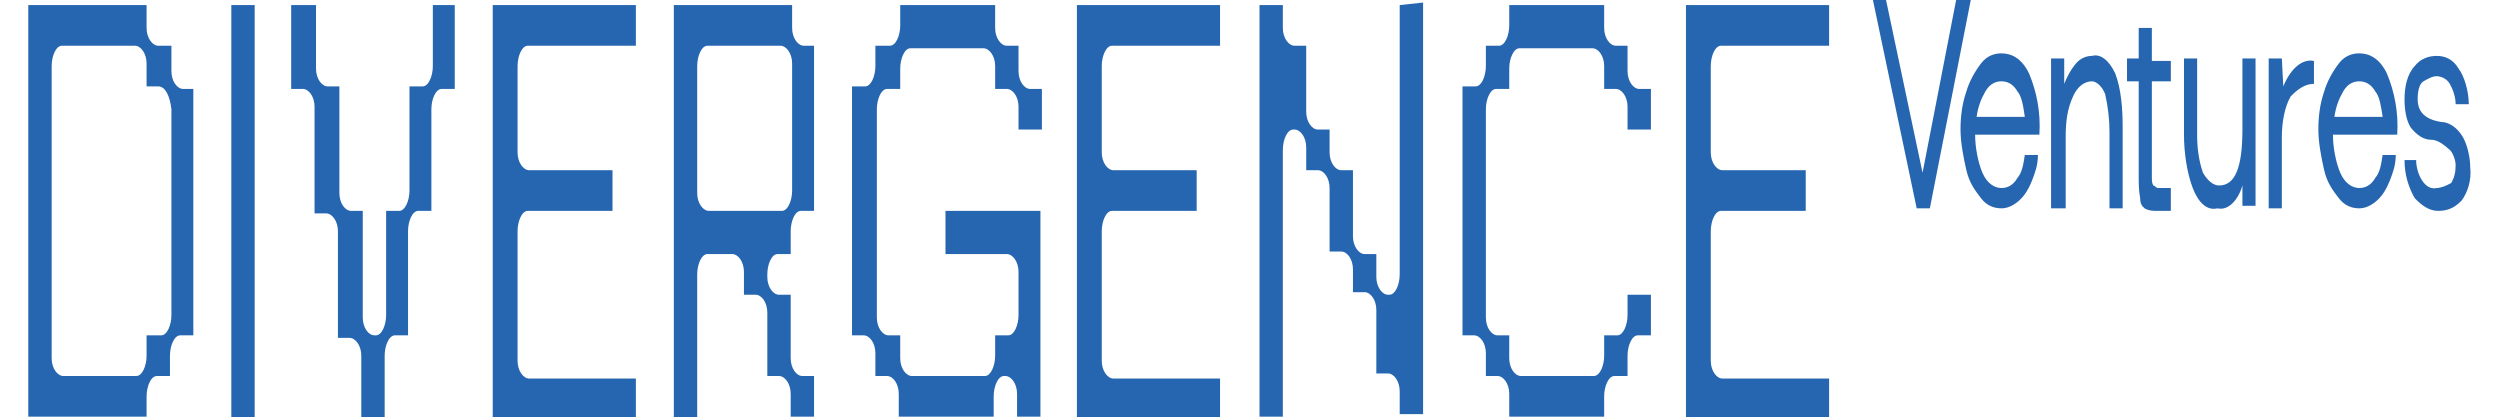
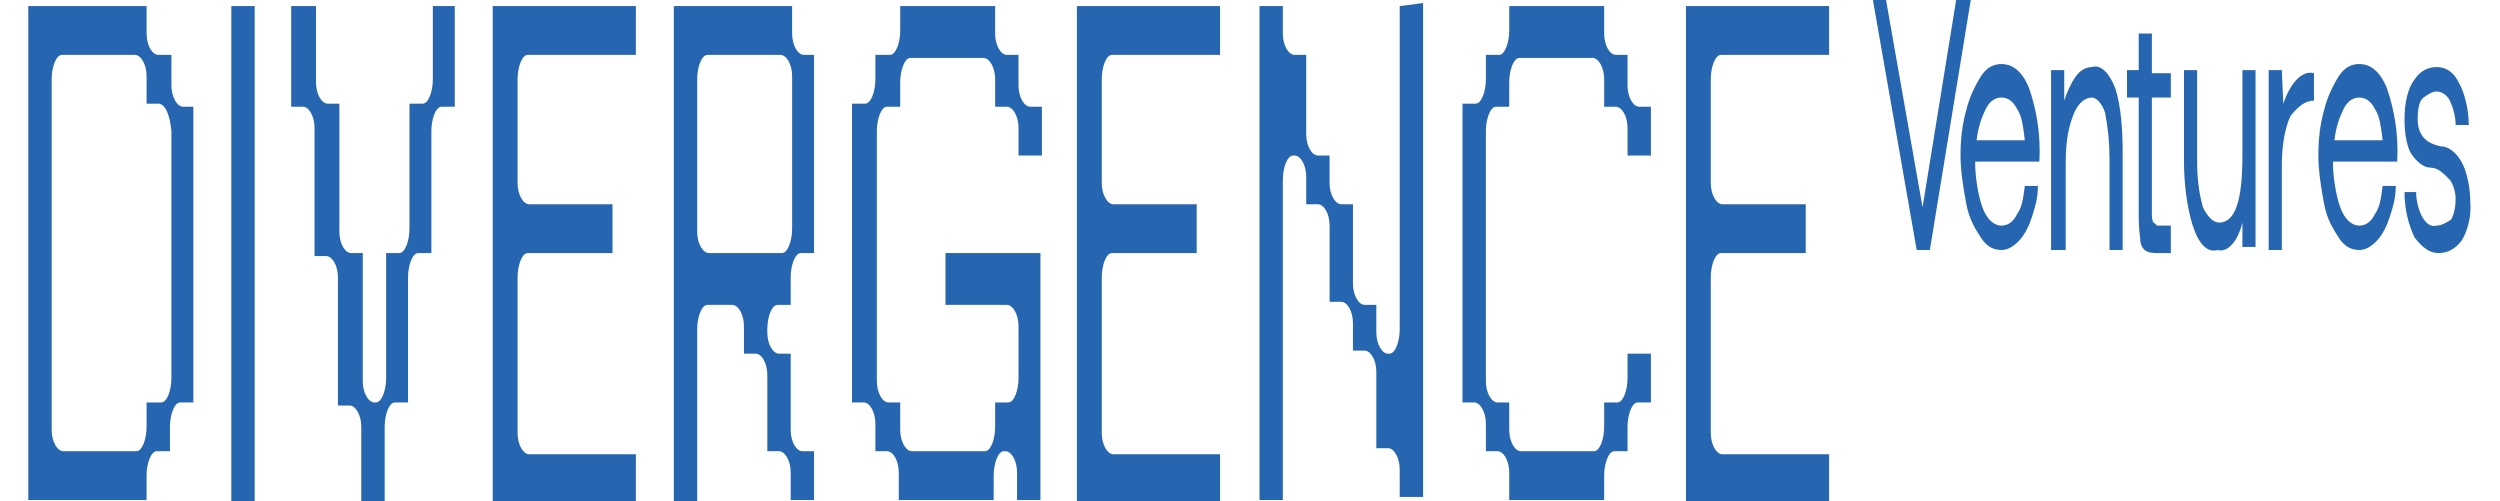
- <svg xmlns="http://www.w3.org/2000/svg" width="300" height="50" viewBox="0 0 300 50" version="1.1">
+ <svg xmlns="http://www.w3.org/2000/svg" width="300" height="60" viewBox="0 0 300 60" version="1.1">
  <g id="surface1">
-     <path style=" stroke:none;fill-rule:nonzero;fill:rgb(14.902%,40%,69.02%);fill-opacity:1;" d="M 21.973 10.672 C 21.273 10.672 20.57 9.758 20.57 8.535 C 20.57 8.535 20.57 8.23 20.57 8.23 L 20.57 5.488 L 18.992 5.488 C 18.293 5.488 17.59 4.574 17.59 3.355 C 17.59 3.355 17.59 3.047 17.59 3.047 L 17.59 0.609 L 3.395 0.609 L 3.395 50 L 17.59 50 L 17.59 47.562 C 17.59 46.34 18.117 45.121 18.82 45.121 C 18.82 45.121 18.82 45.121 18.992 45.121 L 20.395 45.121 L 20.395 42.684 C 20.395 41.465 20.922 40.242 21.621 40.242 C 21.621 40.242 21.621 40.242 21.797 40.242 L 23.199 40.242 L 23.199 10.672 Z M 20.57 13.109 L 20.57 37.805 C 20.57 39.023 20.047 40.242 19.344 40.242 C 19.344 40.242 19.344 40.242 19.168 40.242 L 17.59 40.242 L 17.59 42.684 C 17.59 43.902 17.066 45.121 16.363 45.121 C 16.363 45.121 16.363 45.121 16.191 45.121 L 7.602 45.121 C 6.902 45.121 6.199 44.207 6.199 42.988 C 6.199 42.988 6.199 42.684 6.199 42.684 L 6.199 7.926 C 6.199 6.707 6.727 5.488 7.426 5.488 C 7.426 5.488 7.426 5.488 7.602 5.488 L 16.191 5.488 C 16.891 5.488 17.59 6.402 17.59 7.621 C 17.59 7.621 17.59 7.926 17.59 7.926 L 17.59 10.367 L 18.992 10.367 C 19.871 10.367 20.395 11.586 20.57 13.109 C 20.57 12.805 20.57 12.805 20.57 13.109 Z M 27.758 0.609 L 27.758 50.305 L 30.562 50.305 L 30.562 0.609 Z M 51.941 0.609 L 51.941 7.926 C 51.941 9.145 51.418 10.367 50.715 10.367 C 50.715 10.367 50.715 10.367 50.539 10.367 L 49.137 10.367 L 49.137 22.867 C 49.137 24.086 48.613 25.305 47.91 25.305 C 47.91 25.305 47.91 25.305 47.734 25.305 L 46.336 25.305 L 46.336 37.805 C 46.336 39.023 45.809 40.242 45.105 40.242 C 45.105 40.242 45.105 40.242 44.934 40.242 C 44.23 40.242 43.531 39.328 43.531 38.109 C 43.531 38.109 43.531 37.805 43.531 37.805 L 43.531 25.305 L 42.129 25.305 C 41.426 25.305 40.727 24.391 40.727 23.172 C 40.727 23.172 40.727 22.867 40.727 22.867 L 40.727 10.367 L 39.324 10.367 C 38.621 10.367 37.922 9.453 37.922 8.23 C 37.922 8.23 37.922 7.926 37.922 7.926 L 37.922 0.609 L 34.941 0.609 L 34.941 10.672 L 36.344 10.672 C 37.047 10.672 37.746 11.586 37.746 12.805 C 37.746 12.805 37.746 13.109 37.746 13.109 L 37.746 25.609 L 39.148 25.609 C 39.848 25.609 40.551 26.523 40.551 27.742 C 40.551 27.742 40.551 28.047 40.551 28.047 L 40.551 40.547 L 41.953 40.547 C 42.652 40.547 43.355 41.465 43.355 42.684 C 43.355 42.684 43.355 42.988 43.355 42.988 L 43.355 50.305 L 46.16 50.305 L 46.16 42.684 C 46.16 41.465 46.684 40.242 47.387 40.242 C 47.387 40.242 47.387 40.242 47.562 40.242 L 48.965 40.242 L 48.965 27.742 C 48.965 26.523 49.488 25.305 50.191 25.305 C 50.191 25.305 50.191 25.305 50.363 25.305 L 51.766 25.305 L 51.766 13.109 C 51.766 11.891 52.293 10.672 52.992 10.672 C 52.992 10.672 52.992 10.672 53.168 10.672 L 54.57 10.672 L 54.57 0.609 Z M 62.109 17.988 L 62.109 7.926 C 62.109 6.707 62.633 5.488 63.336 5.488 C 63.336 5.488 63.336 5.488 63.508 5.488 L 76.305 5.488 L 76.305 0.609 L 59.129 0.609 L 59.129 50.305 L 76.305 50.305 L 76.305 45.426 L 63.508 45.426 C 62.809 45.426 62.109 44.512 62.109 43.293 C 62.109 43.293 62.109 42.988 62.109 42.988 L 62.109 27.742 C 62.109 26.523 62.633 25.305 63.336 25.305 C 63.336 25.305 63.336 25.305 63.508 25.305 L 73.5 25.305 L 73.5 20.426 L 63.508 20.426 C 62.809 20.426 62.109 19.512 62.109 18.293 C 62.109 18.293 62.109 17.988 62.109 17.988 Z M 96.457 5.488 C 95.758 5.488 95.055 4.574 95.055 3.355 C 95.055 3.355 95.055 3.047 95.055 3.047 L 95.055 0.609 L 80.859 0.609 L 80.859 50.305 L 83.664 50.305 L 83.664 32.926 C 83.664 31.707 84.191 30.488 84.891 30.488 C 84.891 30.488 84.891 30.488 85.066 30.488 L 87.871 30.488 C 88.57 30.488 89.273 31.402 89.273 32.621 C 89.273 32.621 89.273 32.926 89.273 32.926 L 89.273 35.367 L 90.676 35.367 C 91.375 35.367 92.078 36.281 92.078 37.5 C 92.078 37.5 92.078 37.805 92.078 37.805 L 92.078 45.121 L 93.48 45.121 C 94.18 45.121 94.883 46.035 94.883 47.258 C 94.883 47.258 94.883 47.562 94.883 47.562 L 94.883 50 L 97.684 50 L 97.684 45.121 L 96.281 45.121 C 95.582 45.121 94.883 44.207 94.883 42.988 C 94.883 42.988 94.883 42.684 94.883 42.684 L 94.883 35.367 L 93.48 35.367 C 92.777 35.367 92.078 34.453 92.078 33.23 C 92.078 33.23 92.078 32.926 92.078 32.926 C 92.078 31.707 92.602 30.488 93.305 30.488 C 93.305 30.488 93.305 30.488 93.48 30.488 L 94.883 30.488 L 94.883 27.742 C 94.883 26.523 95.406 25.305 96.109 25.305 C 96.109 25.305 96.109 25.305 96.281 25.305 L 97.684 25.305 L 97.684 5.488 Z M 95.055 7.926 L 95.055 22.867 C 95.055 24.086 94.531 25.305 93.828 25.305 C 93.828 25.305 93.828 25.305 93.652 25.305 L 85.066 25.305 C 84.367 25.305 83.664 24.391 83.664 23.172 C 83.664 23.172 83.664 22.867 83.664 22.867 L 83.664 7.926 C 83.664 6.707 84.191 5.488 84.891 5.488 C 84.891 5.488 84.891 5.488 85.066 5.488 L 93.652 5.488 C 94.355 5.488 95.055 6.402 95.055 7.621 C 95.055 7.926 95.055 7.926 95.055 7.926 Z M 125.027 15.547 L 125.027 10.672 L 123.625 10.672 C 122.922 10.672 122.223 9.758 122.223 8.535 C 122.223 8.535 122.223 8.23 122.223 8.23 L 122.223 5.488 L 120.82 5.488 C 120.117 5.488 119.418 4.574 119.418 3.355 C 119.418 3.355 119.418 3.047 119.418 3.047 L 119.418 0.609 L 108.027 0.609 L 108.027 3.047 C 108.027 4.27 107.5 5.488 106.797 5.488 C 106.797 5.488 106.797 5.488 106.625 5.488 L 105.047 5.488 L 105.047 7.926 C 105.047 9.145 104.52 10.367 103.82 10.367 C 103.82 10.367 103.82 10.367 103.645 10.367 L 102.242 10.367 L 102.242 40.242 L 103.645 40.242 C 104.344 40.242 105.047 41.16 105.047 42.379 C 105.047 42.379 105.047 42.684 105.047 42.684 L 105.047 45.121 L 106.449 45.121 C 107.148 45.121 107.852 46.035 107.852 47.258 C 107.852 47.258 107.852 47.562 107.852 47.562 L 107.852 50 L 119.242 50 L 119.242 47.562 C 119.242 46.34 119.77 45.121 120.469 45.121 C 120.469 45.121 120.469 45.121 120.645 45.121 C 121.344 45.121 122.047 46.035 122.047 47.258 C 122.047 47.258 122.047 47.562 122.047 47.562 L 122.047 50 L 124.852 50 L 124.852 25.305 L 113.457 25.305 L 113.457 30.488 L 120.82 30.488 C 121.52 30.488 122.223 31.402 122.223 32.621 C 122.223 32.621 122.223 32.926 122.223 32.926 L 122.223 37.805 C 122.223 39.023 121.695 40.242 120.996 40.242 C 120.996 40.242 120.996 40.242 120.82 40.242 L 119.418 40.242 L 119.418 42.684 C 119.418 43.902 118.891 45.121 118.191 45.121 C 118.191 45.121 118.191 45.121 118.016 45.121 L 109.426 45.121 C 108.727 45.121 108.027 44.207 108.027 42.988 C 108.027 42.988 108.027 42.684 108.027 42.684 L 108.027 40.242 L 106.625 40.242 C 105.922 40.242 105.223 39.328 105.223 38.109 C 105.223 38.109 105.223 37.805 105.223 37.805 L 105.223 13.109 C 105.223 11.891 105.746 10.672 106.449 10.672 C 106.449 10.672 106.449 10.672 106.625 10.672 L 108.027 10.672 L 108.027 8.23 C 108.027 7.012 108.551 5.793 109.254 5.793 C 109.254 5.793 109.254 5.793 109.426 5.793 L 118.016 5.793 C 118.715 5.793 119.418 6.707 119.418 7.926 C 119.418 7.926 119.418 8.23 119.418 8.23 L 119.418 10.672 L 120.82 10.672 C 121.52 10.672 122.223 11.586 122.223 12.805 C 122.223 12.805 122.223 13.109 122.223 13.109 L 122.223 15.547 Z M 132.211 17.988 L 132.211 7.926 C 132.211 6.707 132.738 5.488 133.438 5.488 C 133.438 5.488 133.438 5.488 133.613 5.488 L 146.406 5.488 L 146.406 0.609 L 129.23 0.609 L 129.23 50.305 L 146.406 50.305 L 146.406 45.426 L 133.613 45.426 C 132.914 45.426 132.211 44.512 132.211 43.293 C 132.211 43.293 132.211 42.988 132.211 42.988 L 132.211 27.742 C 132.211 26.523 132.738 25.305 133.438 25.305 C 133.438 25.305 133.438 25.305 133.613 25.305 L 143.602 25.305 L 143.602 20.426 L 133.613 20.426 C 132.914 20.426 132.211 19.512 132.211 18.293 C 132.211 18.293 132.211 17.988 132.211 17.988 Z M 167.965 0.609 L 167.965 32.926 C 167.965 34.145 167.438 35.367 166.738 35.367 C 166.738 35.367 166.738 35.367 166.562 35.367 C 165.859 35.367 165.16 34.453 165.16 33.23 C 165.16 33.23 165.16 32.926 165.16 32.926 L 165.16 30.488 L 163.758 30.488 C 163.059 30.488 162.355 29.574 162.355 28.355 C 162.355 28.355 162.355 28.047 162.355 28.047 L 162.355 20.426 L 160.953 20.426 C 160.254 20.426 159.551 19.512 159.551 18.293 C 159.551 18.293 159.551 17.988 159.551 17.988 L 159.551 15.547 L 158.148 15.547 C 157.449 15.547 156.746 14.633 156.746 13.414 C 156.746 13.414 156.746 13.109 156.746 13.109 L 156.746 5.488 L 155.344 5.488 C 154.645 5.488 153.941 4.574 153.941 3.355 C 153.941 3.355 153.941 3.047 153.941 3.047 L 153.941 0.609 L 151.141 0.609 L 151.141 50 L 153.941 50 L 153.941 17.988 C 153.941 16.77 154.469 15.547 155.172 15.547 C 155.172 15.547 155.172 15.547 155.344 15.547 C 156.047 15.547 156.746 16.465 156.746 17.684 C 156.746 17.684 156.746 17.684 156.746 17.988 L 156.746 20.426 L 158.148 20.426 C 158.852 20.426 159.551 21.34 159.551 22.562 C 159.551 22.562 159.551 22.867 159.551 22.867 L 159.551 30.184 L 160.953 30.184 C 161.656 30.184 162.355 31.098 162.355 32.316 C 162.355 32.316 162.355 32.621 162.355 32.621 L 162.355 35.062 L 163.758 35.062 C 164.457 35.062 165.16 35.977 165.16 37.195 C 165.16 37.195 165.16 37.5 165.16 37.5 L 165.16 44.816 L 166.562 44.816 C 167.262 44.816 167.965 45.73 167.965 46.953 C 167.965 46.953 167.965 47.258 167.965 47.258 L 167.965 49.695 L 170.77 49.695 L 170.77 0.305 Z M 198.109 15.547 L 198.109 10.672 L 196.707 10.672 C 196.004 10.672 195.305 9.758 195.305 8.535 C 195.305 8.535 195.305 8.23 195.305 8.23 L 195.305 5.488 L 193.902 5.488 C 193.203 5.488 192.5 4.574 192.5 3.355 C 192.5 3.355 192.5 3.047 192.5 3.047 L 192.5 0.609 L 181.109 0.609 L 181.109 3.047 C 181.109 4.27 180.582 5.488 179.883 5.488 C 179.883 5.488 179.883 5.488 179.707 5.488 L 178.305 5.488 L 178.305 7.926 C 178.305 9.145 177.777 10.367 177.078 10.367 C 177.078 10.367 177.078 10.367 176.902 10.367 L 175.5 10.367 L 175.5 40.242 L 176.902 40.242 C 177.602 40.242 178.305 41.16 178.305 42.379 C 178.305 42.379 178.305 42.684 178.305 42.684 L 178.305 45.121 L 179.707 45.121 C 180.406 45.121 181.109 46.035 181.109 47.258 C 181.109 47.258 181.109 47.562 181.109 47.562 L 181.109 50 L 192.5 50 L 192.5 47.562 C 192.5 46.34 193.027 45.121 193.727 45.121 C 193.727 45.121 193.727 45.121 193.902 45.121 L 195.305 45.121 L 195.305 42.684 C 195.305 41.465 195.832 40.242 196.531 40.242 C 196.531 40.242 196.531 40.242 196.707 40.242 L 198.109 40.242 L 198.109 35.367 L 195.305 35.367 L 195.305 37.805 C 195.305 39.023 194.777 40.242 194.078 40.242 C 194.078 40.242 194.078 40.242 193.902 40.242 L 192.5 40.242 L 192.5 42.684 C 192.5 43.902 191.973 45.121 191.273 45.121 C 191.273 45.121 191.273 45.121 191.098 45.121 L 182.512 45.121 C 181.809 45.121 181.109 44.207 181.109 42.988 C 181.109 42.988 181.109 42.684 181.109 42.684 L 181.109 40.242 L 179.707 40.242 C 179.004 40.242 178.305 39.328 178.305 38.109 C 178.305 38.109 178.305 37.805 178.305 37.805 L 178.305 13.109 C 178.305 11.891 178.832 10.672 179.531 10.672 C 179.531 10.672 179.531 10.672 179.707 10.672 L 181.109 10.672 L 181.109 8.23 C 181.109 7.012 181.633 5.793 182.336 5.793 C 182.336 5.793 182.336 5.793 182.512 5.793 L 191.098 5.793 C 191.801 5.793 192.5 6.707 192.5 7.926 C 192.5 7.926 192.5 8.23 192.5 8.23 L 192.5 10.672 L 193.902 10.672 C 194.602 10.672 195.305 11.586 195.305 12.805 C 195.305 12.805 195.305 13.109 195.305 13.109 L 195.305 15.547 Z M 205.293 17.988 L 205.293 7.926 C 205.293 6.707 205.82 5.488 206.52 5.488 C 206.52 5.488 206.52 5.488 206.695 5.488 L 219.492 5.488 L 219.492 0.609 L 202.316 0.609 L 202.316 50.305 L 219.492 50.305 L 219.492 45.426 L 206.695 45.426 C 205.996 45.426 205.293 44.512 205.293 43.293 C 205.293 43.293 205.293 42.988 205.293 42.988 L 205.293 27.742 C 205.293 26.523 205.82 25.305 206.52 25.305 C 206.52 25.305 206.52 25.305 206.695 25.305 L 216.688 25.305 L 216.688 20.426 L 206.695 20.426 C 205.996 20.426 205.293 19.512 205.293 18.293 C 205.293 18.293 205.293 17.988 205.293 17.988 Z M 205.293 17.988 " />
-     <path style=" stroke:none;fill-rule:nonzero;fill:rgb(14.902%,40%,69.02%);fill-opacity:1;" d="M 236.492 0 L 231.582 25 L 230.004 25 L 224.75 0 L 226.324 0 L 230.707 20.73 L 234.738 0 Z M 240.172 22.562 C 240.871 22.562 241.574 22.258 242.098 21.34 C 242.625 20.73 242.801 19.816 242.977 18.598 L 244.551 18.598 C 244.551 19.816 244.203 20.73 243.852 21.645 C 243.5 22.562 242.977 23.477 242.273 24.086 C 241.574 24.695 240.871 25 240.172 25 C 239.293 25 238.418 24.695 237.719 23.781 C 237.016 22.867 236.316 21.953 235.965 20.426 C 235.613 18.902 235.262 17.074 235.262 15.547 C 235.262 14.023 235.438 12.5 235.965 10.977 C 236.316 9.758 237.016 8.535 237.719 7.621 C 238.418 6.707 239.293 6.402 240.172 6.402 C 241.398 6.402 242.625 7.012 243.5 8.84 C 244.379 10.977 244.902 13.414 244.727 16.16 L 237.016 16.16 C 237.016 17.684 237.367 19.512 237.891 20.73 C 238.418 21.953 239.293 22.562 240.172 22.562 Z M 240.172 9.758 C 239.469 9.758 238.77 10.062 238.242 10.977 C 237.719 11.891 237.367 12.805 237.191 14.023 L 242.977 14.023 C 242.801 12.805 242.625 11.586 242.098 10.977 C 241.574 10.062 240.871 9.758 240.172 9.758 Z M 254.719 25 L 253.141 25 L 253.141 15.855 C 253.141 14.328 252.965 12.805 252.613 11.281 C 252.266 10.367 251.562 9.758 251.035 9.758 C 250.16 9.758 249.285 10.367 248.758 11.586 C 248.059 13.109 247.883 14.633 247.883 16.465 L 247.883 25 L 246.129 25 L 246.129 7.012 L 247.707 7.012 L 247.707 10.062 C 248.059 9.145 248.582 8.23 249.109 7.621 C 249.637 7.012 250.336 6.707 251.035 6.707 C 252.09 6.402 253.141 7.316 253.84 8.84 C 254.543 10.672 254.719 13.109 254.719 15.242 Z M 258.223 9.758 L 258.223 21.34 C 258.223 21.645 258.223 21.953 258.398 22.258 C 258.574 22.258 258.75 22.562 258.922 22.562 L 260.5 22.562 L 260.5 25.305 L 258.922 25.305 C 258.398 25.305 257.871 25.305 257.348 25 C 256.996 24.695 256.82 24.391 256.82 23.781 C 256.645 22.867 256.645 21.953 256.645 21.34 L 256.645 9.758 L 255.242 9.758 L 255.242 7.012 L 256.645 7.012 L 256.645 3.355 L 258.223 3.355 L 258.223 7.316 L 260.5 7.316 L 260.5 9.758 Z M 270.664 7.012 L 270.664 24.695 L 269.09 24.695 L 269.09 22.258 C 268.562 24.086 267.336 25.305 266.109 25 C 264.883 25.305 263.832 24.391 263.129 22.562 C 262.43 20.73 262.078 18.293 262.078 16.16 L 262.078 7.012 L 263.656 7.012 L 263.656 16.16 C 263.656 17.684 263.832 19.207 264.355 20.73 C 264.883 21.645 265.582 22.258 266.285 22.258 C 268.211 22.258 269.09 20.121 269.09 15.547 L 269.09 7.012 Z M 273.996 10.367 C 274.871 8.23 276.273 7.012 277.676 7.316 L 277.676 10.062 C 276.625 10.062 275.75 10.672 274.871 11.586 C 274.172 12.805 273.82 14.633 273.82 16.465 L 273.82 25 L 272.242 25 L 272.242 7.012 L 273.82 7.012 Z M 283.109 22.562 C 283.809 22.562 284.512 22.258 285.039 21.34 C 285.562 20.73 285.738 19.816 285.914 18.598 L 287.492 18.598 C 287.492 19.816 287.141 20.73 286.789 21.645 C 286.438 22.562 285.914 23.477 285.211 24.086 C 284.512 24.695 283.809 25 283.109 25 C 282.234 25 281.355 24.695 280.656 23.781 C 279.953 22.867 279.254 21.953 278.902 20.426 C 278.551 18.902 278.203 17.074 278.203 15.547 C 278.203 14.023 278.379 12.5 278.902 10.977 C 279.254 9.758 279.953 8.535 280.656 7.621 C 281.355 6.707 282.234 6.402 283.109 6.402 C 284.336 6.402 285.562 7.012 286.438 8.84 C 287.316 10.977 287.84 13.414 287.668 16.16 L 279.953 16.16 C 279.953 17.684 280.305 19.512 280.832 20.73 C 281.355 21.953 282.234 22.562 283.109 22.562 Z M 283.109 9.758 C 282.41 9.758 281.707 10.062 281.18 10.977 C 280.656 11.891 280.305 12.805 280.129 14.023 L 285.914 14.023 C 285.738 12.805 285.562 11.586 285.039 10.977 C 284.512 10.062 283.809 9.758 283.109 9.758 Z M 288.543 19.207 C 288.543 21.035 289.066 22.562 289.77 23.781 C 290.645 24.695 291.523 25.305 292.574 25.305 C 293.625 25.305 294.5 25 295.379 24.086 C 296.078 23.172 296.605 21.645 296.43 20.121 C 296.43 18.902 296.078 17.379 295.555 16.465 C 294.852 15.242 293.801 14.633 292.926 14.633 C 290.996 14.328 290.121 13.414 290.121 11.891 C 290.121 10.977 290.297 10.062 290.82 9.758 C 291.348 9.453 291.871 9.145 292.398 9.145 C 292.926 9.145 293.625 9.453 293.977 10.062 C 294.324 10.672 294.676 11.586 294.676 12.5 L 296.254 12.5 C 296.254 10.977 295.727 9.145 295.027 8.23 C 294.324 7.012 293.273 6.707 292.398 6.707 C 291.523 6.707 290.469 7.012 289.77 7.926 C 288.895 8.84 288.543 10.367 288.543 11.891 C 288.543 13.109 288.719 14.328 289.242 15.242 C 289.945 16.16 290.82 16.77 291.695 16.77 C 292.574 16.77 293.273 17.379 293.977 17.988 C 294.324 18.293 294.676 19.207 294.676 19.816 C 294.676 20.73 294.5 21.34 294.152 21.953 C 293.625 22.258 292.926 22.562 292.398 22.562 C 291.172 22.867 290.121 21.34 289.945 19.512 C 289.945 19.512 289.945 19.207 289.945 19.207 Z M 288.543 19.207 " />
+     <path style=" stroke:none;fill-rule:nonzero;fill:rgb(14.902%,40%,69.02%);fill-opacity:1;" d="M 21.973 12.805 C 21.273 12.805 20.57 11.707 20.57 10.242 C 20.57 10.242 20.57 9.879 20.57 9.879 L 20.57 6.586 L 18.992 6.586 C 18.293 6.586 17.59 5.488 17.59 4.023 C 17.59 4.023 17.59 3.66 17.59 3.66 L 17.59 0.73 L 3.395 0.73 L 3.395 60 L 17.59 60 L 17.59 57.074 C 17.59 55.609 18.117 54.145 18.82 54.145 C 18.82 54.145 18.82 54.145 18.992 54.145 L 20.395 54.145 L 20.395 51.219 C 20.395 49.758 20.922 48.293 21.621 48.293 C 21.621 48.293 21.621 48.293 21.797 48.293 L 23.199 48.293 L 23.199 12.805 Z M 20.57 15.73 L 20.57 45.367 C 20.57 46.828 20.047 48.293 19.344 48.293 C 19.344 48.293 19.344 48.293 19.168 48.293 L 17.59 48.293 L 17.59 51.219 C 17.59 52.684 17.066 54.145 16.363 54.145 C 16.363 54.145 16.363 54.145 16.191 54.145 L 7.602 54.145 C 6.902 54.145 6.199 53.047 6.199 51.586 C 6.199 51.586 6.199 51.219 6.199 51.219 L 6.199 9.512 C 6.199 8.047 6.727 6.586 7.426 6.586 C 7.426 6.586 7.426 6.586 7.602 6.586 L 16.191 6.586 C 16.891 6.586 17.59 7.684 17.59 9.145 C 17.59 9.145 17.59 9.512 17.59 9.512 L 17.59 12.438 L 18.992 12.438 C 19.871 12.438 20.395 13.902 20.57 15.73 C 20.57 15.367 20.57 15.367 20.57 15.73 Z M 27.758 0.73 L 27.758 60.367 L 30.562 60.367 L 30.562 0.73 Z M 51.941 0.73 L 51.941 9.512 C 51.941 10.977 51.418 12.438 50.715 12.438 C 50.715 12.438 50.715 12.438 50.539 12.438 L 49.137 12.438 L 49.137 27.438 C 49.137 28.902 48.613 30.367 47.91 30.367 C 47.91 30.367 47.91 30.367 47.734 30.367 L 46.336 30.367 L 46.336 45.367 C 46.336 46.828 45.809 48.293 45.105 48.293 C 45.105 48.293 45.105 48.293 44.934 48.293 C 44.23 48.293 43.531 47.195 43.531 45.73 C 43.531 45.73 43.531 45.367 43.531 45.367 L 43.531 30.367 L 42.129 30.367 C 41.426 30.367 40.727 29.27 40.727 27.805 C 40.727 27.805 40.727 27.438 40.727 27.438 L 40.727 12.438 L 39.324 12.438 C 38.621 12.438 37.922 11.34 37.922 9.879 C 37.922 9.879 37.922 9.512 37.922 9.512 L 37.922 0.73 L 34.941 0.73 L 34.941 12.805 L 36.344 12.805 C 37.047 12.805 37.746 13.902 37.746 15.367 C 37.746 15.367 37.746 15.73 37.746 15.73 L 37.746 30.73 L 39.148 30.73 C 39.848 30.73 40.551 31.828 40.551 33.293 C 40.551 33.293 40.551 33.66 40.551 33.66 L 40.551 48.66 L 41.953 48.66 C 42.652 48.66 43.355 49.758 43.355 51.219 C 43.355 51.219 43.355 51.586 43.355 51.586 L 43.355 60.367 L 46.16 60.367 L 46.16 51.219 C 46.16 49.758 46.684 48.293 47.387 48.293 C 47.387 48.293 47.387 48.293 47.562 48.293 L 48.965 48.293 L 48.965 33.293 C 48.965 31.828 49.488 30.367 50.191 30.367 C 50.191 30.367 50.191 30.367 50.363 30.367 L 51.766 30.367 L 51.766 15.73 C 51.766 14.27 52.293 12.805 52.992 12.805 C 52.992 12.805 52.992 12.805 53.168 12.805 L 54.57 12.805 L 54.57 0.73 Z M 62.109 21.586 L 62.109 9.512 C 62.109 8.047 62.633 6.586 63.336 6.586 C 63.336 6.586 63.336 6.586 63.508 6.586 L 76.305 6.586 L 76.305 0.73 L 59.129 0.73 L 59.129 60.367 L 76.305 60.367 L 76.305 54.512 L 63.508 54.512 C 62.809 54.512 62.109 53.414 62.109 51.953 C 62.109 51.953 62.109 51.586 62.109 51.586 L 62.109 33.293 C 62.109 31.828 62.633 30.367 63.336 30.367 C 63.336 30.367 63.336 30.367 63.508 30.367 L 73.5 30.367 L 73.5 24.512 L 63.508 24.512 C 62.809 24.512 62.109 23.414 62.109 21.953 C 62.109 21.953 62.109 21.586 62.109 21.586 Z M 96.457 6.586 C 95.758 6.586 95.055 5.488 95.055 4.023 C 95.055 4.023 95.055 3.66 95.055 3.66 L 95.055 0.73 L 80.859 0.73 L 80.859 60.367 L 83.664 60.367 L 83.664 39.512 C 83.664 38.047 84.191 36.586 84.891 36.586 C 84.891 36.586 84.891 36.586 85.066 36.586 L 87.871 36.586 C 88.57 36.586 89.273 37.684 89.273 39.145 C 89.273 39.145 89.273 39.512 89.273 39.512 L 89.273 42.438 L 90.676 42.438 C 91.375 42.438 92.078 43.535 92.078 45 C 92.078 45 92.078 45.367 92.078 45.367 L 92.078 54.145 L 93.48 54.145 C 94.18 54.145 94.883 55.242 94.883 56.707 C 94.883 56.707 94.883 57.074 94.883 57.074 L 94.883 60 L 97.684 60 L 97.684 54.145 L 96.281 54.145 C 95.582 54.145 94.883 53.047 94.883 51.586 C 94.883 51.586 94.883 51.219 94.883 51.219 L 94.883 42.438 L 93.48 42.438 C 92.777 42.438 92.078 41.34 92.078 39.879 C 92.078 39.879 92.078 39.512 92.078 39.512 C 92.078 38.047 92.602 36.586 93.305 36.586 C 93.305 36.586 93.305 36.586 93.48 36.586 L 94.883 36.586 L 94.883 33.293 C 94.883 31.828 95.406 30.367 96.109 30.367 C 96.109 30.367 96.109 30.367 96.281 30.367 L 97.684 30.367 L 97.684 6.586 Z M 95.055 9.512 L 95.055 27.438 C 95.055 28.902 94.531 30.367 93.828 30.367 C 93.828 30.367 93.828 30.367 93.652 30.367 L 85.066 30.367 C 84.367 30.367 83.664 29.27 83.664 27.805 C 83.664 27.805 83.664 27.438 83.664 27.438 L 83.664 9.512 C 83.664 8.047 84.191 6.586 84.891 6.586 C 84.891 6.586 84.891 6.586 85.066 6.586 L 93.652 6.586 C 94.355 6.586 95.055 7.684 95.055 9.145 C 95.055 9.512 95.055 9.512 95.055 9.512 Z M 125.027 18.66 L 125.027 12.805 L 123.625 12.805 C 122.922 12.805 122.223 11.707 122.223 10.242 C 122.223 10.242 122.223 9.879 122.223 9.879 L 122.223 6.586 L 120.82 6.586 C 120.117 6.586 119.418 5.488 119.418 4.023 C 119.418 4.023 119.418 3.66 119.418 3.66 L 119.418 0.73 L 108.027 0.73 L 108.027 3.66 C 108.027 5.121 107.5 6.586 106.797 6.586 C 106.797 6.586 106.797 6.586 106.625 6.586 L 105.047 6.586 L 105.047 9.512 C 105.047 10.977 104.52 12.438 103.82 12.438 C 103.82 12.438 103.82 12.438 103.645 12.438 L 102.242 12.438 L 102.242 48.293 L 103.645 48.293 C 104.344 48.293 105.047 49.391 105.047 50.855 C 105.047 50.855 105.047 51.219 105.047 51.219 L 105.047 54.145 L 106.449 54.145 C 107.148 54.145 107.852 55.242 107.852 56.707 C 107.852 56.707 107.852 57.074 107.852 57.074 L 107.852 60 L 119.242 60 L 119.242 57.074 C 119.242 55.609 119.77 54.145 120.469 54.145 C 120.469 54.145 120.469 54.145 120.645 54.145 C 121.344 54.145 122.047 55.242 122.047 56.707 C 122.047 56.707 122.047 57.074 122.047 57.074 L 122.047 60 L 124.852 60 L 124.852 30.367 L 113.457 30.367 L 113.457 36.586 L 120.82 36.586 C 121.52 36.586 122.223 37.684 122.223 39.145 C 122.223 39.145 122.223 39.512 122.223 39.512 L 122.223 45.367 C 122.223 46.828 121.695 48.293 120.996 48.293 C 120.996 48.293 120.996 48.293 120.82 48.293 L 119.418 48.293 L 119.418 51.219 C 119.418 52.684 118.891 54.145 118.191 54.145 C 118.191 54.145 118.191 54.145 118.016 54.145 L 109.426 54.145 C 108.727 54.145 108.027 53.047 108.027 51.586 C 108.027 51.586 108.027 51.219 108.027 51.219 L 108.027 48.293 L 106.625 48.293 C 105.922 48.293 105.223 47.195 105.223 45.73 C 105.223 45.73 105.223 45.367 105.223 45.367 L 105.223 15.73 C 105.223 14.27 105.746 12.805 106.449 12.805 C 106.449 12.805 106.449 12.805 106.625 12.805 L 108.027 12.805 L 108.027 9.879 C 108.027 8.414 108.551 6.953 109.254 6.953 C 109.254 6.953 109.254 6.953 109.426 6.953 L 118.016 6.953 C 118.715 6.953 119.418 8.047 119.418 9.512 C 119.418 9.512 119.418 9.879 119.418 9.879 L 119.418 12.805 L 120.82 12.805 C 121.52 12.805 122.223 13.902 122.223 15.367 C 122.223 15.367 122.223 15.73 122.223 15.73 L 122.223 18.66 Z M 132.211 21.586 L 132.211 9.512 C 132.211 8.047 132.738 6.586 133.438 6.586 C 133.438 6.586 133.438 6.586 133.613 6.586 L 146.406 6.586 L 146.406 0.73 L 129.23 0.73 L 129.23 60.367 L 146.406 60.367 L 146.406 54.512 L 133.613 54.512 C 132.914 54.512 132.211 53.414 132.211 51.953 C 132.211 51.953 132.211 51.586 132.211 51.586 L 132.211 33.293 C 132.211 31.828 132.738 30.367 133.438 30.367 C 133.438 30.367 133.438 30.367 133.613 30.367 L 143.602 30.367 L 143.602 24.512 L 133.613 24.512 C 132.914 24.512 132.211 23.414 132.211 21.953 C 132.211 21.953 132.211 21.586 132.211 21.586 Z M 167.965 0.73 L 167.965 39.512 C 167.965 40.977 167.438 42.438 166.738 42.438 C 166.738 42.438 166.738 42.438 166.562 42.438 C 165.859 42.438 165.16 41.34 165.16 39.879 C 165.16 39.879 165.16 39.512 165.16 39.512 L 165.16 36.586 L 163.758 36.586 C 163.059 36.586 162.355 35.488 162.355 34.023 C 162.355 34.023 162.355 33.66 162.355 33.66 L 162.355 24.512 L 160.953 24.512 C 160.254 24.512 159.551 23.414 159.551 21.953 C 159.551 21.953 159.551 21.586 159.551 21.586 L 159.551 18.66 L 158.148 18.66 C 157.449 18.66 156.746 17.562 156.746 16.098 C 156.746 16.098 156.746 15.73 156.746 15.73 L 156.746 6.586 L 155.344 6.586 C 154.645 6.586 153.941 5.488 153.941 4.023 C 153.941 4.023 153.941 3.66 153.941 3.66 L 153.941 0.73 L 151.141 0.73 L 151.141 60 L 153.941 60 L 153.941 21.586 C 153.941 20.121 154.469 18.66 155.172 18.66 C 155.172 18.66 155.172 18.66 155.344 18.66 C 156.047 18.66 156.746 19.758 156.746 21.219 C 156.746 21.219 156.746 21.219 156.746 21.586 L 156.746 24.512 L 158.148 24.512 C 158.852 24.512 159.551 25.609 159.551 27.074 C 159.551 27.074 159.551 27.438 159.551 27.438 L 159.551 36.219 L 160.953 36.219 C 161.656 36.219 162.355 37.316 162.355 38.781 C 162.355 38.781 162.355 39.145 162.355 39.145 L 162.355 42.074 L 163.758 42.074 C 164.457 42.074 165.16 43.172 165.16 44.633 C 165.16 44.633 165.16 45 165.16 45 L 165.16 53.781 L 166.562 53.781 C 167.262 53.781 167.965 54.879 167.965 56.34 C 167.965 56.34 167.965 56.707 167.965 56.707 L 167.965 59.633 L 170.77 59.633 L 170.77 0.367 Z M 198.109 18.66 L 198.109 12.805 L 196.707 12.805 C 196.004 12.805 195.305 11.707 195.305 10.242 C 195.305 10.242 195.305 9.879 195.305 9.879 L 195.305 6.586 L 193.902 6.586 C 193.203 6.586 192.5 5.488 192.5 4.023 C 192.5 4.023 192.5 3.66 192.5 3.66 L 192.5 0.73 L 181.109 0.73 L 181.109 3.66 C 181.109 5.121 180.582 6.586 179.883 6.586 C 179.883 6.586 179.883 6.586 179.707 6.586 L 178.305 6.586 L 178.305 9.512 C 178.305 10.977 177.777 12.438 177.078 12.438 C 177.078 12.438 177.078 12.438 176.902 12.438 L 175.5 12.438 L 175.5 48.293 L 176.902 48.293 C 177.602 48.293 178.305 49.391 178.305 50.855 C 178.305 50.855 178.305 51.219 178.305 51.219 L 178.305 54.145 L 179.707 54.145 C 180.406 54.145 181.109 55.242 181.109 56.707 C 181.109 56.707 181.109 57.074 181.109 57.074 L 181.109 60 L 192.5 60 L 192.5 57.074 C 192.5 55.609 193.027 54.145 193.727 54.145 C 193.727 54.145 193.727 54.145 193.902 54.145 L 195.305 54.145 L 195.305 51.219 C 195.305 49.758 195.832 48.293 196.531 48.293 C 196.531 48.293 196.531 48.293 196.707 48.293 L 198.109 48.293 L 198.109 42.438 L 195.305 42.438 L 195.305 45.367 C 195.305 46.828 194.777 48.293 194.078 48.293 C 194.078 48.293 194.078 48.293 193.902 48.293 L 192.5 48.293 L 192.5 51.219 C 192.5 52.684 191.973 54.145 191.273 54.145 C 191.273 54.145 191.273 54.145 191.098 54.145 L 182.512 54.145 C 181.809 54.145 181.109 53.047 181.109 51.586 C 181.109 51.586 181.109 51.219 181.109 51.219 L 181.109 48.293 L 179.707 48.293 C 179.004 48.293 178.305 47.195 178.305 45.73 C 178.305 45.73 178.305 45.367 178.305 45.367 L 178.305 15.73 C 178.305 14.27 178.832 12.805 179.531 12.805 C 179.531 12.805 179.531 12.805 179.707 12.805 L 181.109 12.805 L 181.109 9.879 C 181.109 8.414 181.633 6.953 182.336 6.953 C 182.336 6.953 182.336 6.953 182.512 6.953 L 191.098 6.953 C 191.801 6.953 192.5 8.047 192.5 9.512 C 192.5 9.512 192.5 9.879 192.5 9.879 L 192.5 12.805 L 193.902 12.805 C 194.602 12.805 195.305 13.902 195.305 15.367 C 195.305 15.367 195.305 15.73 195.305 15.73 L 195.305 18.66 Z M 205.293 21.586 L 205.293 9.512 C 205.293 8.047 205.82 6.586 206.52 6.586 C 206.52 6.586 206.52 6.586 206.695 6.586 L 219.492 6.586 L 219.492 0.73 L 202.316 0.73 L 202.316 60.367 L 219.492 60.367 L 219.492 54.512 L 206.695 54.512 C 205.996 54.512 205.293 53.414 205.293 51.953 C 205.293 51.953 205.293 51.586 205.293 51.586 L 205.293 33.293 C 205.293 31.828 205.82 30.367 206.52 30.367 C 206.52 30.367 206.52 30.367 206.695 30.367 L 216.688 30.367 L 216.688 24.512 L 206.695 24.512 C 205.996 24.512 205.293 23.414 205.293 21.953 C 205.293 21.953 205.293 21.586 205.293 21.586 Z M 205.293 21.586 " />
+     <path style=" stroke:none;fill-rule:nonzero;fill:rgb(14.902%,40%,69.02%);fill-opacity:1;" d="M 236.492 0 L 231.582 30 L 230.004 30 L 224.75 0 L 226.324 0 L 230.707 24.879 L 234.738 0 Z M 240.172 27.074 C 240.871 27.074 241.574 26.707 242.098 25.609 C 242.625 24.879 242.801 23.781 242.977 22.316 L 244.551 22.316 C 244.551 23.781 244.203 24.879 243.852 25.977 C 243.5 27.074 242.977 28.172 242.273 28.902 C 241.574 29.633 240.871 30 240.172 30 C 239.293 30 238.418 29.633 237.719 28.535 C 237.016 27.438 236.316 26.34 235.965 24.512 C 235.613 22.684 235.262 20.488 235.262 18.66 C 235.262 16.828 235.438 15 235.965 13.172 C 236.316 11.707 237.016 10.242 237.719 9.145 C 238.418 8.047 239.293 7.684 240.172 7.684 C 241.398 7.684 242.625 8.414 243.5 10.609 C 244.379 13.172 244.902 16.098 244.727 19.391 L 237.016 19.391 C 237.016 21.219 237.367 23.414 237.891 24.879 C 238.418 26.34 239.293 27.074 240.172 27.074 Z M 240.172 11.707 C 239.469 11.707 238.77 12.074 238.242 13.172 C 237.719 14.27 237.367 15.367 237.191 16.828 L 242.977 16.828 C 242.801 15.367 242.625 13.902 242.098 13.172 C 241.574 12.074 240.871 11.707 240.172 11.707 Z M 254.719 30 L 253.141 30 L 253.141 19.023 C 253.141 17.195 252.965 15.367 252.613 13.535 C 252.266 12.438 251.562 11.707 251.035 11.707 C 250.16 11.707 249.285 12.438 248.758 13.902 C 248.059 15.73 247.883 17.562 247.883 19.758 L 247.883 30 L 246.129 30 L 246.129 8.414 L 247.707 8.414 L 247.707 12.074 C 248.059 10.977 248.582 9.879 249.109 9.145 C 249.637 8.414 250.336 8.047 251.035 8.047 C 252.09 7.684 253.141 8.781 253.84 10.609 C 254.543 12.805 254.719 15.73 254.719 18.293 Z M 258.223 11.707 L 258.223 25.609 C 258.223 25.977 258.223 26.34 258.398 26.707 C 258.574 26.707 258.75 27.074 258.922 27.074 L 260.5 27.074 L 260.5 30.367 L 258.922 30.367 C 258.398 30.367 257.871 30.367 257.348 30 C 256.996 29.633 256.82 29.27 256.82 28.535 C 256.645 27.438 256.645 26.34 256.645 25.609 L 256.645 11.707 L 255.242 11.707 L 255.242 8.414 L 256.645 8.414 L 256.645 4.023 L 258.223 4.023 L 258.223 8.781 L 260.5 8.781 L 260.5 11.707 Z M 270.664 8.414 L 270.664 29.633 L 269.09 29.633 L 269.09 26.707 C 268.562 28.902 267.336 30.367 266.109 30 C 264.883 30.367 263.832 29.27 263.129 27.074 C 262.43 24.879 262.078 21.953 262.078 19.391 L 262.078 8.414 L 263.656 8.414 L 263.656 19.391 C 263.656 21.219 263.832 23.047 264.355 24.879 C 264.883 25.977 265.582 26.707 266.285 26.707 C 268.211 26.707 269.09 24.145 269.09 18.66 L 269.09 8.414 Z M 273.996 12.438 C 274.871 9.879 276.273 8.414 277.676 8.781 L 277.676 12.074 C 276.625 12.074 275.75 12.805 274.871 13.902 C 274.172 15.367 273.82 17.562 273.82 19.758 L 273.82 30 L 272.242 30 L 272.242 8.414 L 273.82 8.414 Z M 283.109 27.074 C 283.809 27.074 284.512 26.707 285.039 25.609 C 285.562 24.879 285.738 23.781 285.914 22.316 L 287.492 22.316 C 287.492 23.781 287.141 24.879 286.789 25.977 C 286.438 27.074 285.914 28.172 285.211 28.902 C 284.512 29.633 283.809 30 283.109 30 C 282.234 30 281.355 29.633 280.656 28.535 C 279.953 27.438 279.254 26.34 278.902 24.512 C 278.551 22.684 278.203 20.488 278.203 18.66 C 278.203 16.828 278.379 15 278.902 13.172 C 279.254 11.707 279.953 10.242 280.656 9.145 C 281.355 8.047 282.234 7.684 283.109 7.684 C 284.336 7.684 285.562 8.414 286.438 10.609 C 287.316 13.172 287.84 16.098 287.668 19.391 L 279.953 19.391 C 279.953 21.219 280.305 23.414 280.832 24.879 C 281.355 26.34 282.234 27.074 283.109 27.074 Z M 283.109 11.707 C 282.41 11.707 281.707 12.074 281.18 13.172 C 280.656 14.27 280.305 15.367 280.129 16.828 L 285.914 16.828 C 285.738 15.367 285.562 13.902 285.039 13.172 C 284.512 12.074 283.809 11.707 283.109 11.707 Z M 288.543 23.047 C 288.543 25.242 289.066 27.074 289.77 28.535 C 290.645 29.633 291.523 30.367 292.574 30.367 C 293.625 30.367 294.5 30 295.379 28.902 C 296.078 27.805 296.605 25.977 296.43 24.145 C 296.43 22.684 296.078 20.855 295.555 19.758 C 294.852 18.293 293.801 17.562 292.926 17.562 C 290.996 17.195 290.121 16.098 290.121 14.27 C 290.121 13.172 290.297 12.074 290.82 11.707 C 291.348 11.34 291.871 10.977 292.398 10.977 C 292.926 10.977 293.625 11.34 293.977 12.074 C 294.324 12.805 294.676 13.902 294.676 15 L 296.254 15 C 296.254 13.172 295.727 10.977 295.027 9.879 C 294.324 8.414 293.273 8.047 292.398 8.047 C 291.523 8.047 290.469 8.414 289.77 9.512 C 288.895 10.609 288.543 12.438 288.543 14.27 C 288.543 15.73 288.719 17.195 289.242 18.293 C 289.945 19.391 290.82 20.121 291.695 20.121 C 292.574 20.121 293.273 20.855 293.977 21.586 C 294.324 21.953 294.676 23.047 294.676 23.781 C 294.676 24.879 294.5 25.609 294.152 26.34 C 293.625 26.707 292.926 27.074 292.398 27.074 C 291.172 27.438 290.121 25.609 289.945 23.414 C 289.945 23.414 289.945 23.047 289.945 23.047 Z M 288.543 23.047 " />
  </g>
</svg>
